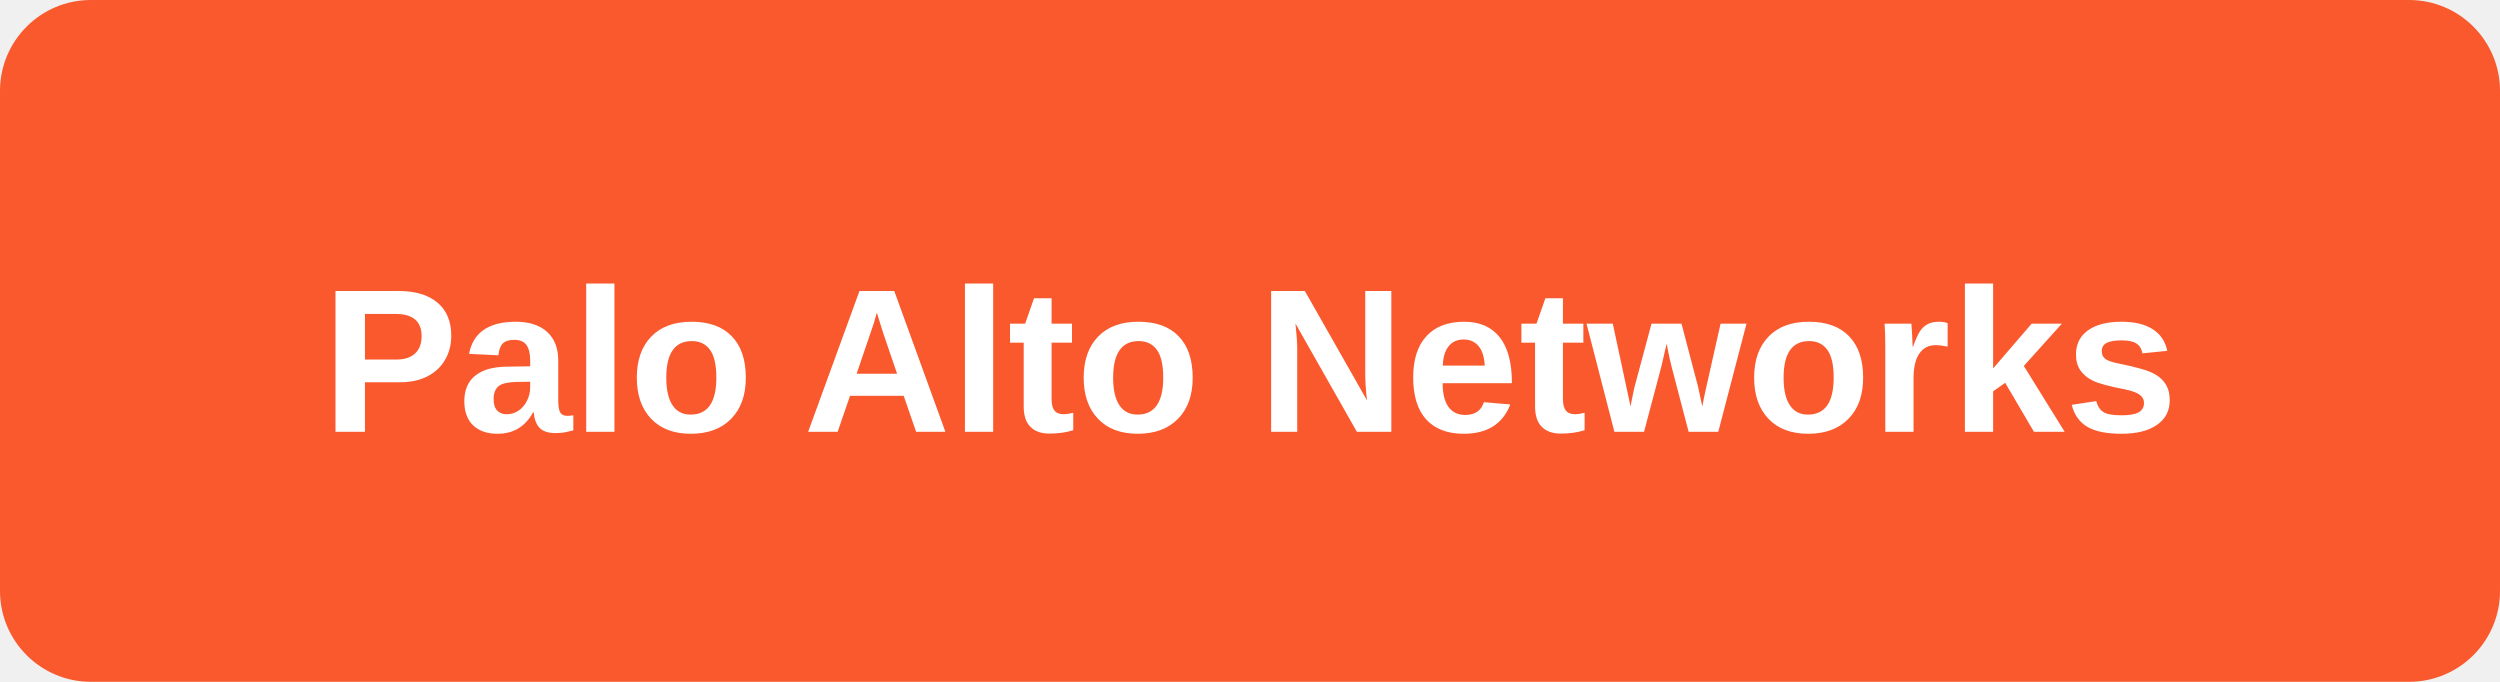
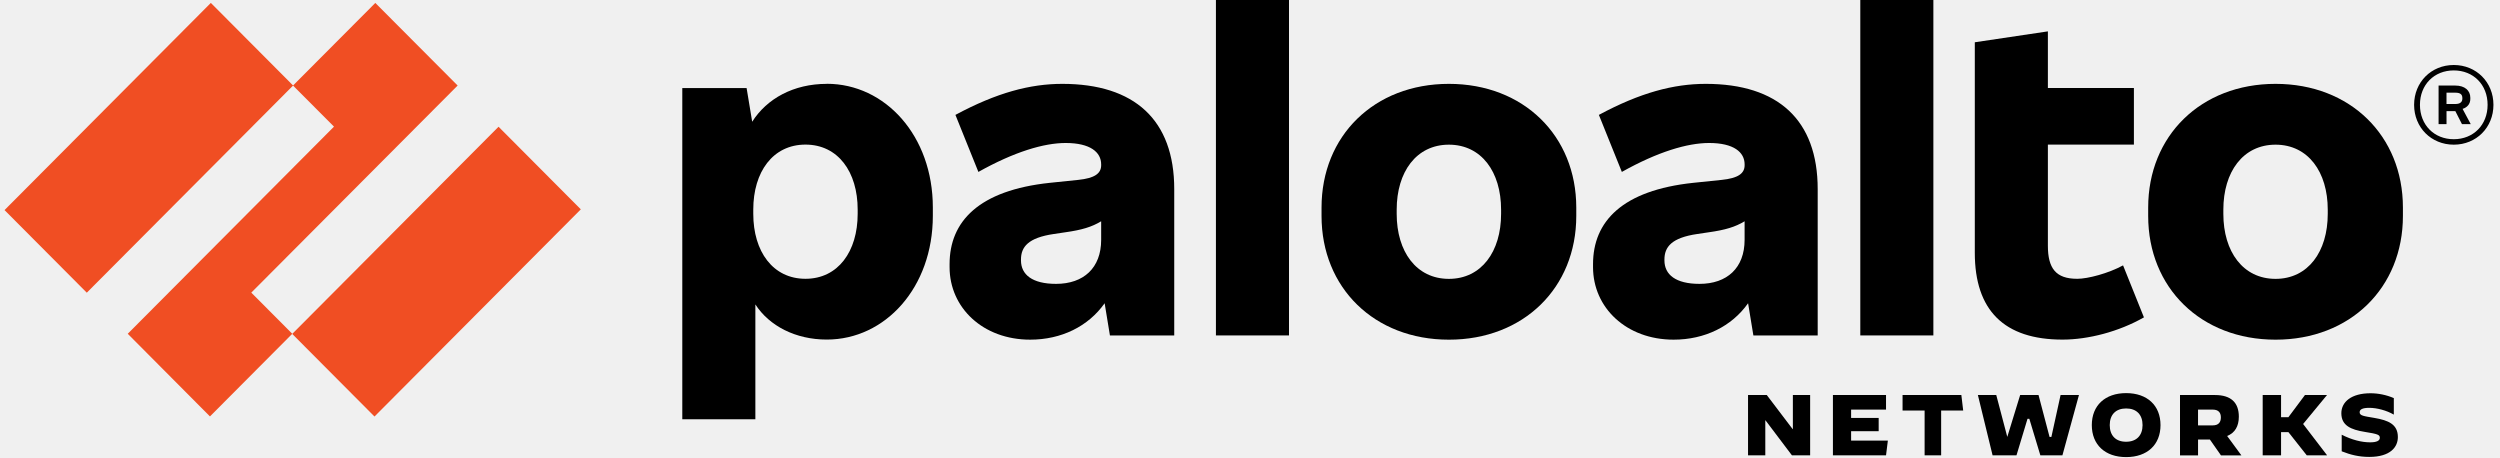
- <svg xmlns="http://www.w3.org/2000/svg" viewBox="0 0 220 60">
-   <rect width="220" height="60" fill="#FA582D" rx="8" />
-   <text x="110" y="38" font-family="Arial,sans-serif" font-size="18" font-weight="bold" fill="white" text-anchor="middle">Palo Alto Networks</text>
+ <svg xmlns="http://www.w3.org/2000/svg" version="1.1" viewBox="0 0 390.5 71.4" xml:space="preserve">
+   <style type="text/css">
+ 	.st0{fill:#F04E23;}
+ </style>
+   <g transform="matrix(.287 0 0 .2882 .7087 0)">
+     <path d="m575.7 45.45c-17.5 0-35.68 4.77-58.18 16.82l12.5 30.91c19.54-10.91 35.68-15.68 47.5-15.68 13.41 0 19.32 5 19.32 11.59v0.45c0 4.55-3.64 7.05-12.5 7.96l-15.45 1.59c-38.64 4.09-54.55 20.91-54.55 44.09v1.59c0 22.05 18.18 39.32 43.86 39.32 16.91 0 31.6-7.14 40.53-19.74l2.88 17.47h35v-79.32c0-37.5-21.59-57.05-60.91-57.05m-3.41 108.4c-12.95 0-19.09-5-19.09-12.73v-0.45c0-6.82 3.86-11.82 17.95-13.86l6.14-0.91c8.97-1.25 14.48-2.9 19.55-5.97v10.06c0 15.23-9.55 23.86-24.55 23.86" />
+     <polygon class="st0" points="134.3 158.6 246.6 46.36 201.8 1.59 157 46.36 179.3 68.64 67.05 180.9 111.8 225.7 156.6 180.9" />
+     <rect class="st0" transform="matrix(.7071 -.7071 .7071 .7071 -33.65 78.99)" x="-.87" y="48.45" width="158.8" height="63.32" />
+     <rect class="st0" transform="matrix(.7071 -.7071 .7071 .7071 -35.19 209.4)" x="155.7" y="115.5" width="158.8" height="63.32" />
+     <rect x="659.3" width="39.77" height="181.8" />
+     <path d="m447.5 45.45c-18.08 0-32.6 8-40.59 20.53l-3.04-18.26h-35v179.5h39.77v-62.23c7.57 11.67 21.89 19.05 38.86 19.05 31.82 0 57.73-28.18 57.73-67.05v-4.55c0-38.84-25.91-67.03-57.73-67.03m16.82 70.46c0 20.45-10.68 35.23-28.41 35.23s-28.41-14.77-28.41-35.23v-2.27c0-20.46 10.68-35.23 28.41-35.23s28.41 14.77 28.41 35.23z" />
+     <path d="m1236 45.45c-40.68 0-69.32 28.18-69.32 67.05v4.55c0 38.86 28.64 67.05 69.32 67.05s69.32-28.18 69.32-67.05v-4.55c0-38.86-28.64-67.05-69.32-67.05m28.41 70.46c0 20.45-10.68 35.23-28.41 35.23s-28.41-14.77-28.41-35.23v-2.27c0-20.46 10.68-35.23 28.41-35.23s28.41 14.77 28.41 35.23z" />
+     <path d="m1342 53.64v-0.68c0-3.86-2.95-6.59-8.18-6.59h-9.09v20.91h4.32v-7.05h4.8l3.61 7.05h4.77l-4.44-8.27c2.7-0.83 4.21-2.85 4.21-5.37m-12.96-3.41h4.77c2.73 0 3.86 0.91 3.86 2.96v0.23c0 1.82-1.14 2.95-3.86 2.95h-4.77z" />
+     <path d="m1333 35.23c-12.27 0-21.59 9.32-21.59 21.59s9.32 21.59 21.59 21.59 21.59-9.32 21.59-21.59-9.32-21.59-21.59-21.59m0 40.22c-10.68 0-18.41-7.73-18.41-18.64s7.73-18.64 18.41-18.64 18.41 7.73 18.41 18.64-7.73 18.64-18.41 18.64" />
+     <rect x="1010" width="39.77" height="181.8" />
+     <path d="m1128 151.1c-11.59 0-15.91-5.68-15.91-17.95v-54.78h46.82v-30.68h-46.82v-30.69l-39.77 5.91v114.1c0 31.14 15.91 47.05 47.73 47.05 14.09 0 30.68-4.32 44.32-12.05l-11.36-28.18c-7.97 4.32-19.1 7.28-25.01 7.28" />
+     <path d="m925.9 45.45c-17.5 0-35.68 4.77-58.18 16.82l12.5 30.91c19.54-10.91 35.68-15.68 47.5-15.68 13.41 0 19.32 5 19.32 11.59v0.45c0 4.55-3.64 7.05-12.5 7.96l-15.45 1.59c-38.64 4.09-54.55 20.91-54.55 44.09v1.59c0 22.05 18.18 39.32 43.86 39.32 16.9 0 31.6-7.14 40.53-19.74l2.88 17.47h35v-79.32c0-37.5-21.59-57.05-60.91-57.05m-3.41 108.4c-12.96 0-19.09-5-19.09-12.73v-0.45c0-6.82 3.86-11.82 17.95-13.86l6.14-0.91c8.97-1.25 14.48-2.9 19.54-5.97v10.06c0 15.23-9.54 23.86-24.54 23.86" />
+     <path d="m786.1 45.45c-40.68 0-69.32 28.18-69.32 67.05v4.55c0 38.86 28.64 67.05 69.32 67.05s69.32-28.18 69.32-67.05v-4.55c-0.01-38.86-28.64-67.05-69.32-67.05m28.4 70.46c0 20.45-10.68 35.23-28.41 35.23s-28.41-14.77-28.41-35.23v-2.27c0-20.46 10.68-35.23 28.41-35.23s28.41 14.77 28.41 35.23z" />
+     <polygon points="972.8 246.8 958.4 227.8 958.3 227.8 958.3 246.8 948.9 246.8 948.9 214.1 959.1 214.1 973.2 232.6 973.3 232.6 973.3 214.1 982.7 214.1 982.7 246.8" />
+     <polygon points="1005 233.7 1005 238.8 1025 238.8 1024 246.8 995.1 246.8 995.1 214.1 1024 214.1 1024 222 1005 222 1005 226.5 1020 226.5 1020 233.7" />
+     <polygon points="1045 246.8 1045 222.5 1033 222.5 1033 214.1 1065 214.1 1066 222.5 1054 222.5 1054 246.8" />
+     <polygon points="1114 236.8 1119 214.1 1129 214.1 1120 246.8 1108 246.8 1102 227 1101 227 1095 246.8 1082 246.8 1074 214.1 1084 214.1 1090 236.8 1090 236.8 1097 214.1 1107 214.1 1113 236.8" />
+     <path d="m1136 230.4c0-10.66 7.24-17.34 18.69-17.34s18.7 6.68 18.7 17.34-7.24 17.34-18.7 17.34c-11.45 0-18.69-6.69-18.69-17.34m27.62 0c0-5.65-3.27-9.02-8.93-9.02s-8.93 3.37-8.93 9.02c0 5.66 3.27 9.02 8.88 9.02 5.66 0 8.98-3.37 8.98-9.02" />
+     <path d="m1184 214.1h19.07c8.69 0 12.95 4.11 12.95 11.73 0 5.23-2.15 8.79-6.36 10.47l7.76 10.52h-11.12l-6.03-8.6h-6.45v8.6h-9.82zm17.8 16.45c3.27 0 4.44-1.82 4.44-4.3s-1.17-4.25-4.44-4.25h-7.99v8.55z" />
+     <polygon points="1251 229.8 1264 246.7 1264 246.8 1253 246.8 1243 234.2 1239 234.2 1239 246.8 1229 246.8 1229 214.1 1239 214.1 1239 226.1 1243 226.1 1252 214.1 1264 214.1 1264 214.1" />
+     <path d="m1272 244.6v-8.97h0.05c5.47 2.76 10.8 4.11 15.42 4.11 3.51 0 5.28-0.84 5.28-2.48s-1.17-2.06-8.18-3.18c-7.66-1.21-12.76-3.51-12.76-10.1 0-6.12 5.38-10.84 15.89-10.84 4.21 0 8.6 0.89 12.67 2.62v8.88l-0.05 0.05c-3.88-2.24-9.11-3.65-13.32-3.65-3.74 0-5.23 0.89-5.23 2.38 0 1.92 2.29 2.1 8.04 3.09 7.66 1.31 12.76 3.46 12.76 10.38 0 5.37-4.02 10.75-15.56 10.75-5.7 0-10.24-1.17-15.01-3.04" />
+   </g>
</svg>
